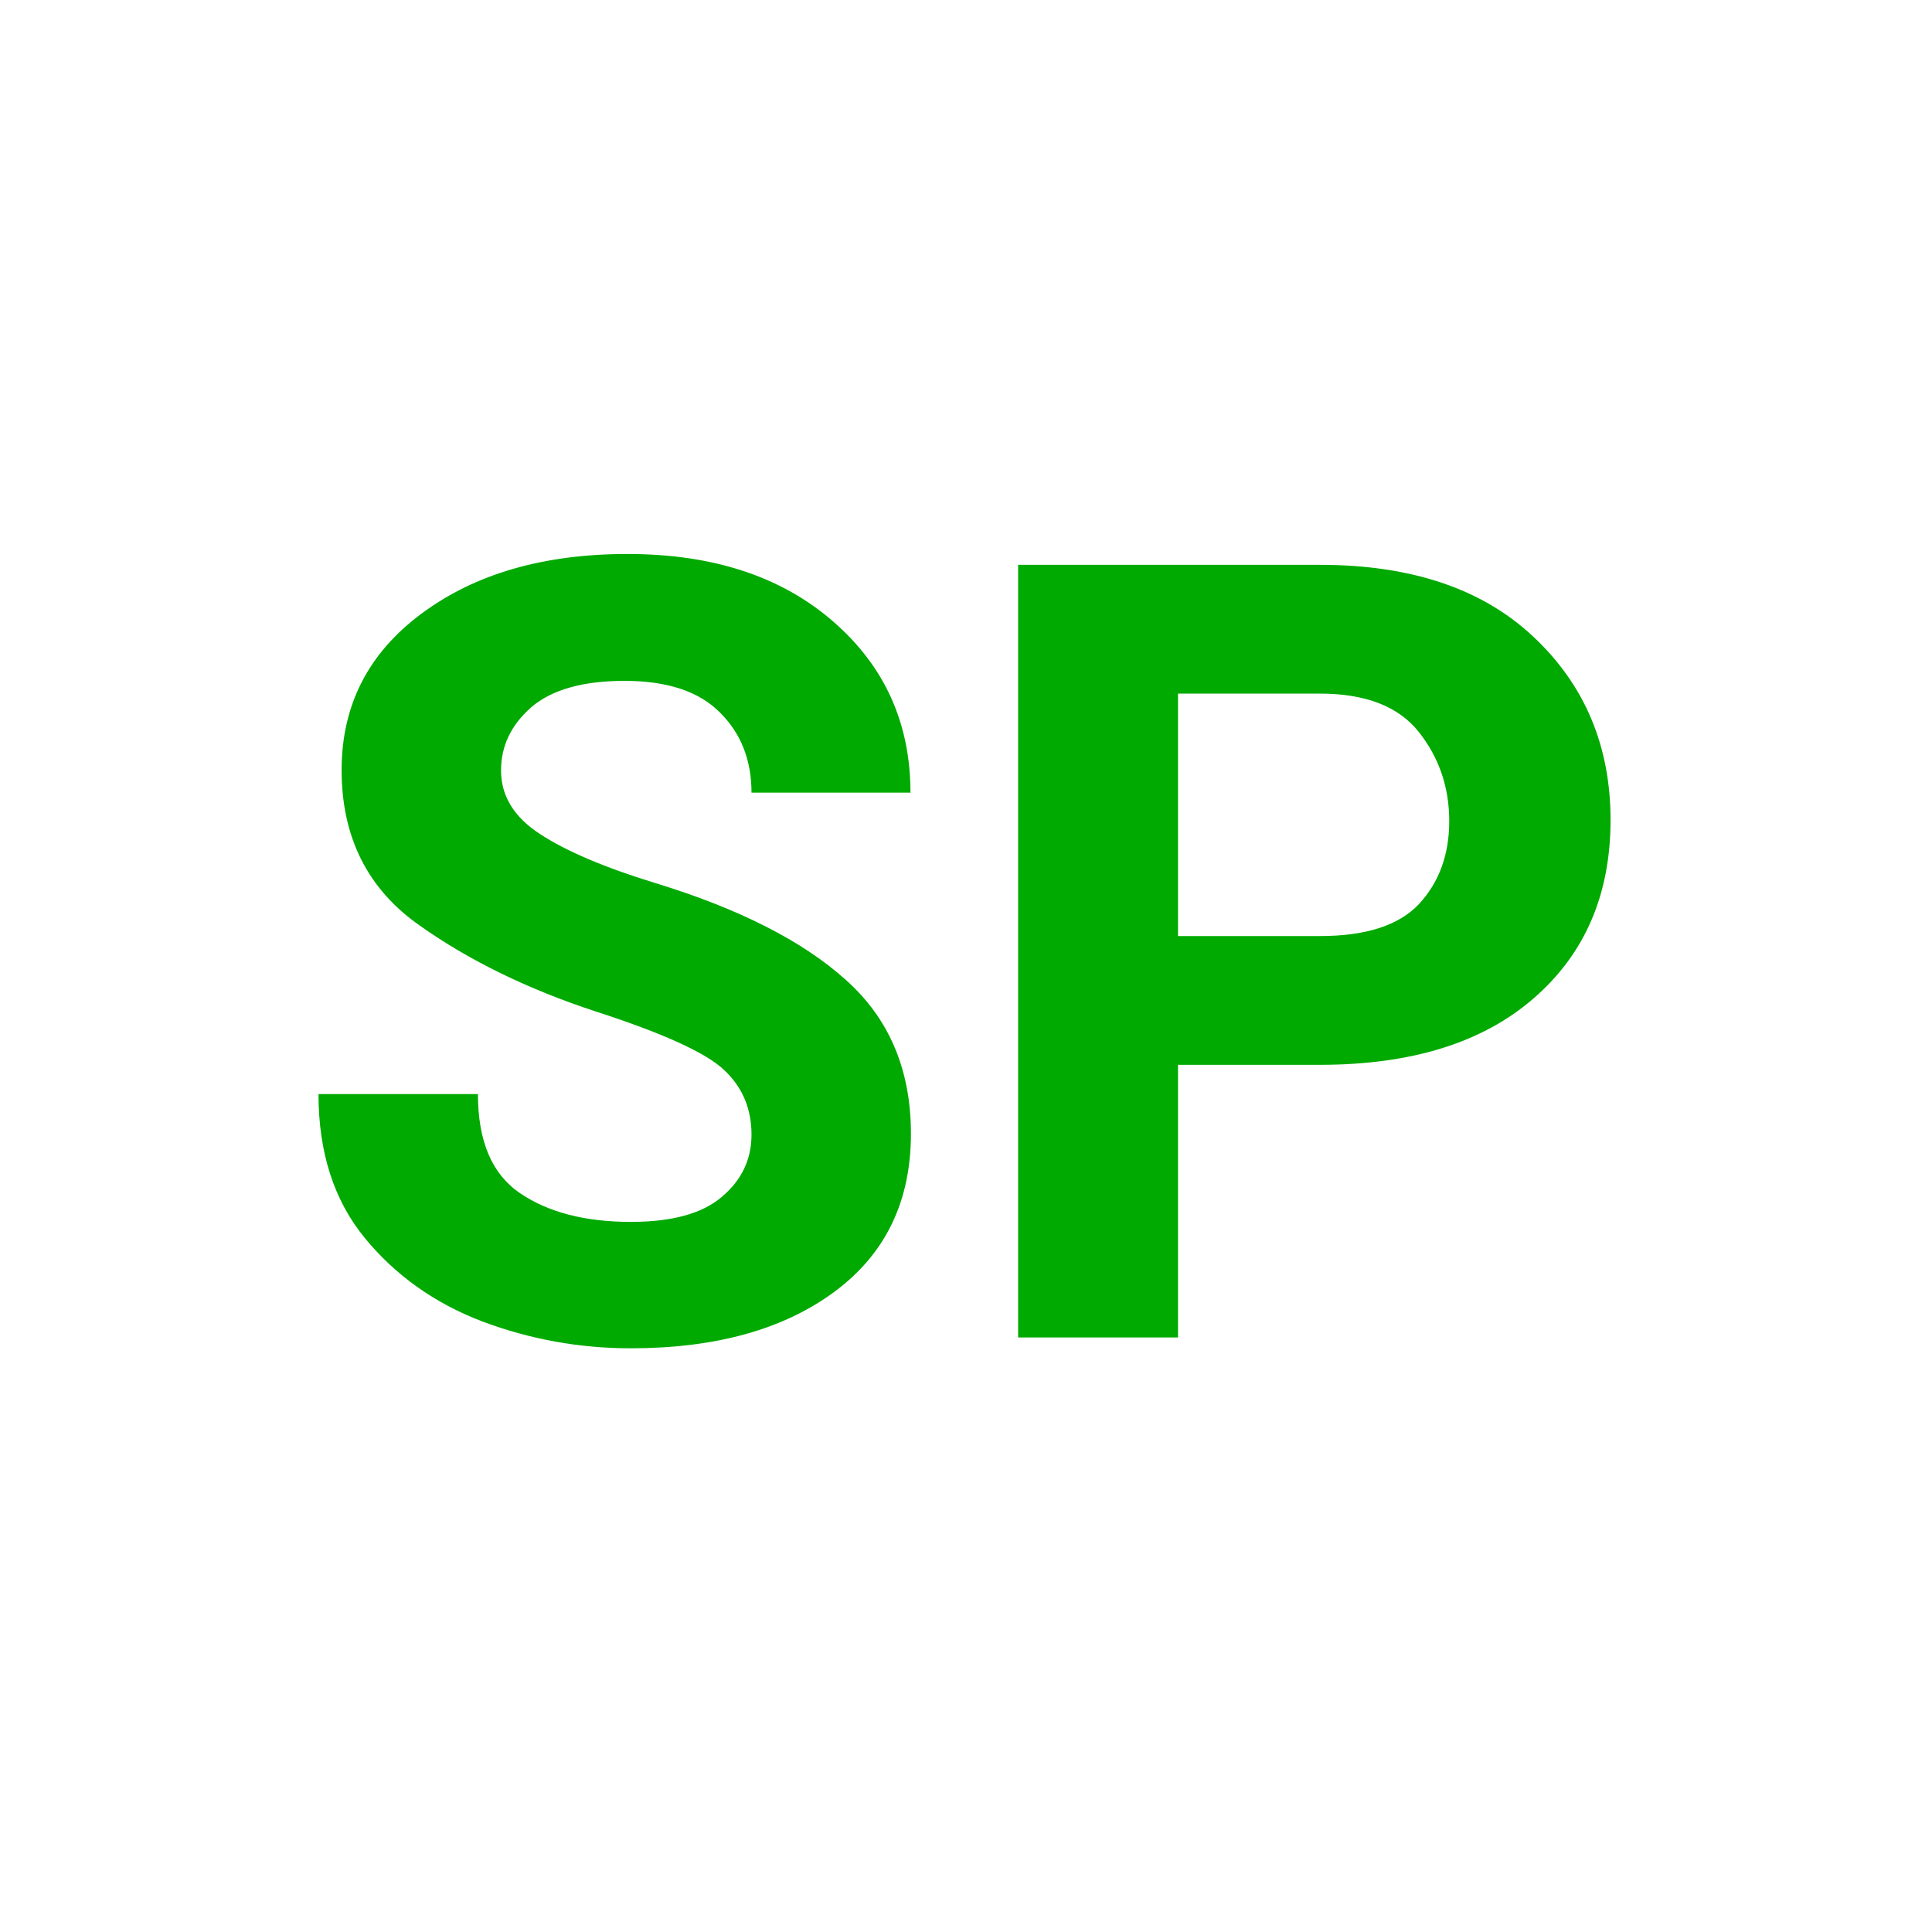
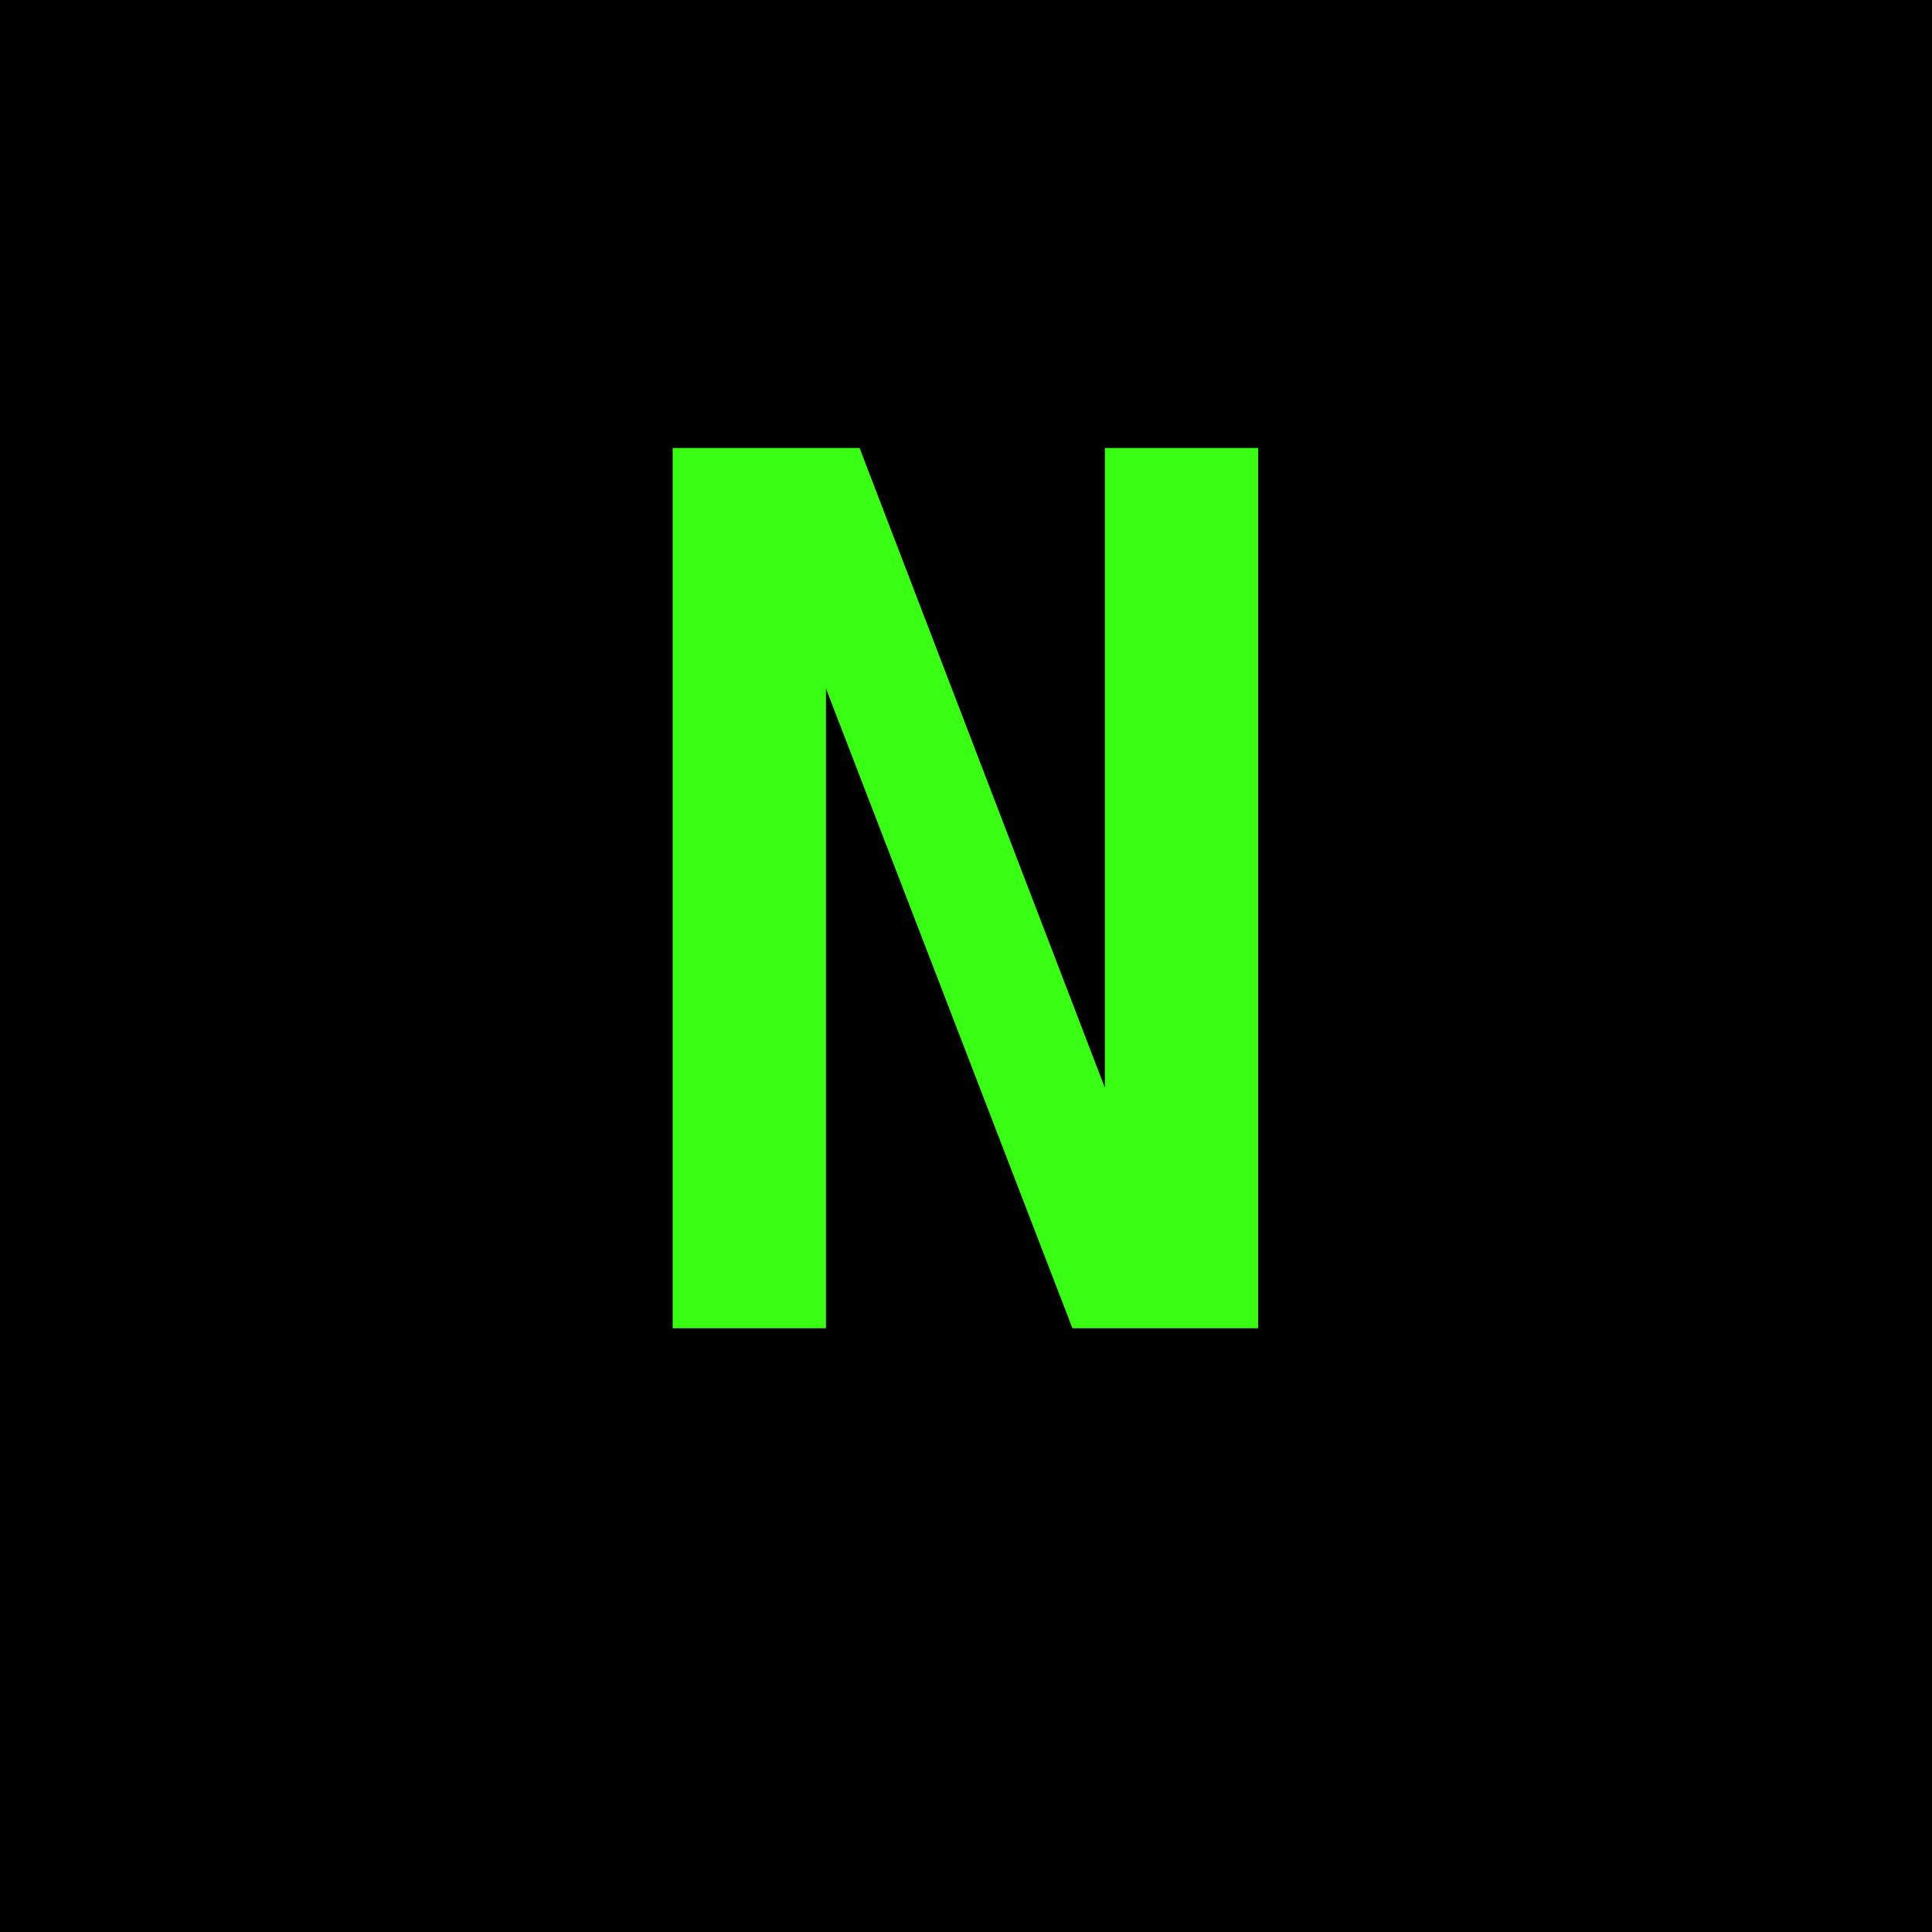
- <svg xmlns="http://www.w3.org/2000/svg" width="64" height="64" viewBox="0 0 64 64" role="img" aria-label="SP favicon">
-   <rect width="100%" height="100%" fill="transparent" />
-   <text x="50%" y="50%" fill="#00AA00" font-family="Segoe UI, Roboto, Helvetica, Arial, sans-serif" font-weight="700" font-size="36" text-anchor="middle" dominant-baseline="central">SP</text>
+ <svg xmlns="http://www.w3.org/2000/svg" width="512" height="512" viewBox="0 0 512 512">
+   <rect width="512" height="512" fill="#000" />
+   <text x="256" y="352" font-family="IBM Plex Mono, monospace" font-size="320" font-weight="bold" text-anchor="middle" fill="#39FF14">N</text>
</svg>
